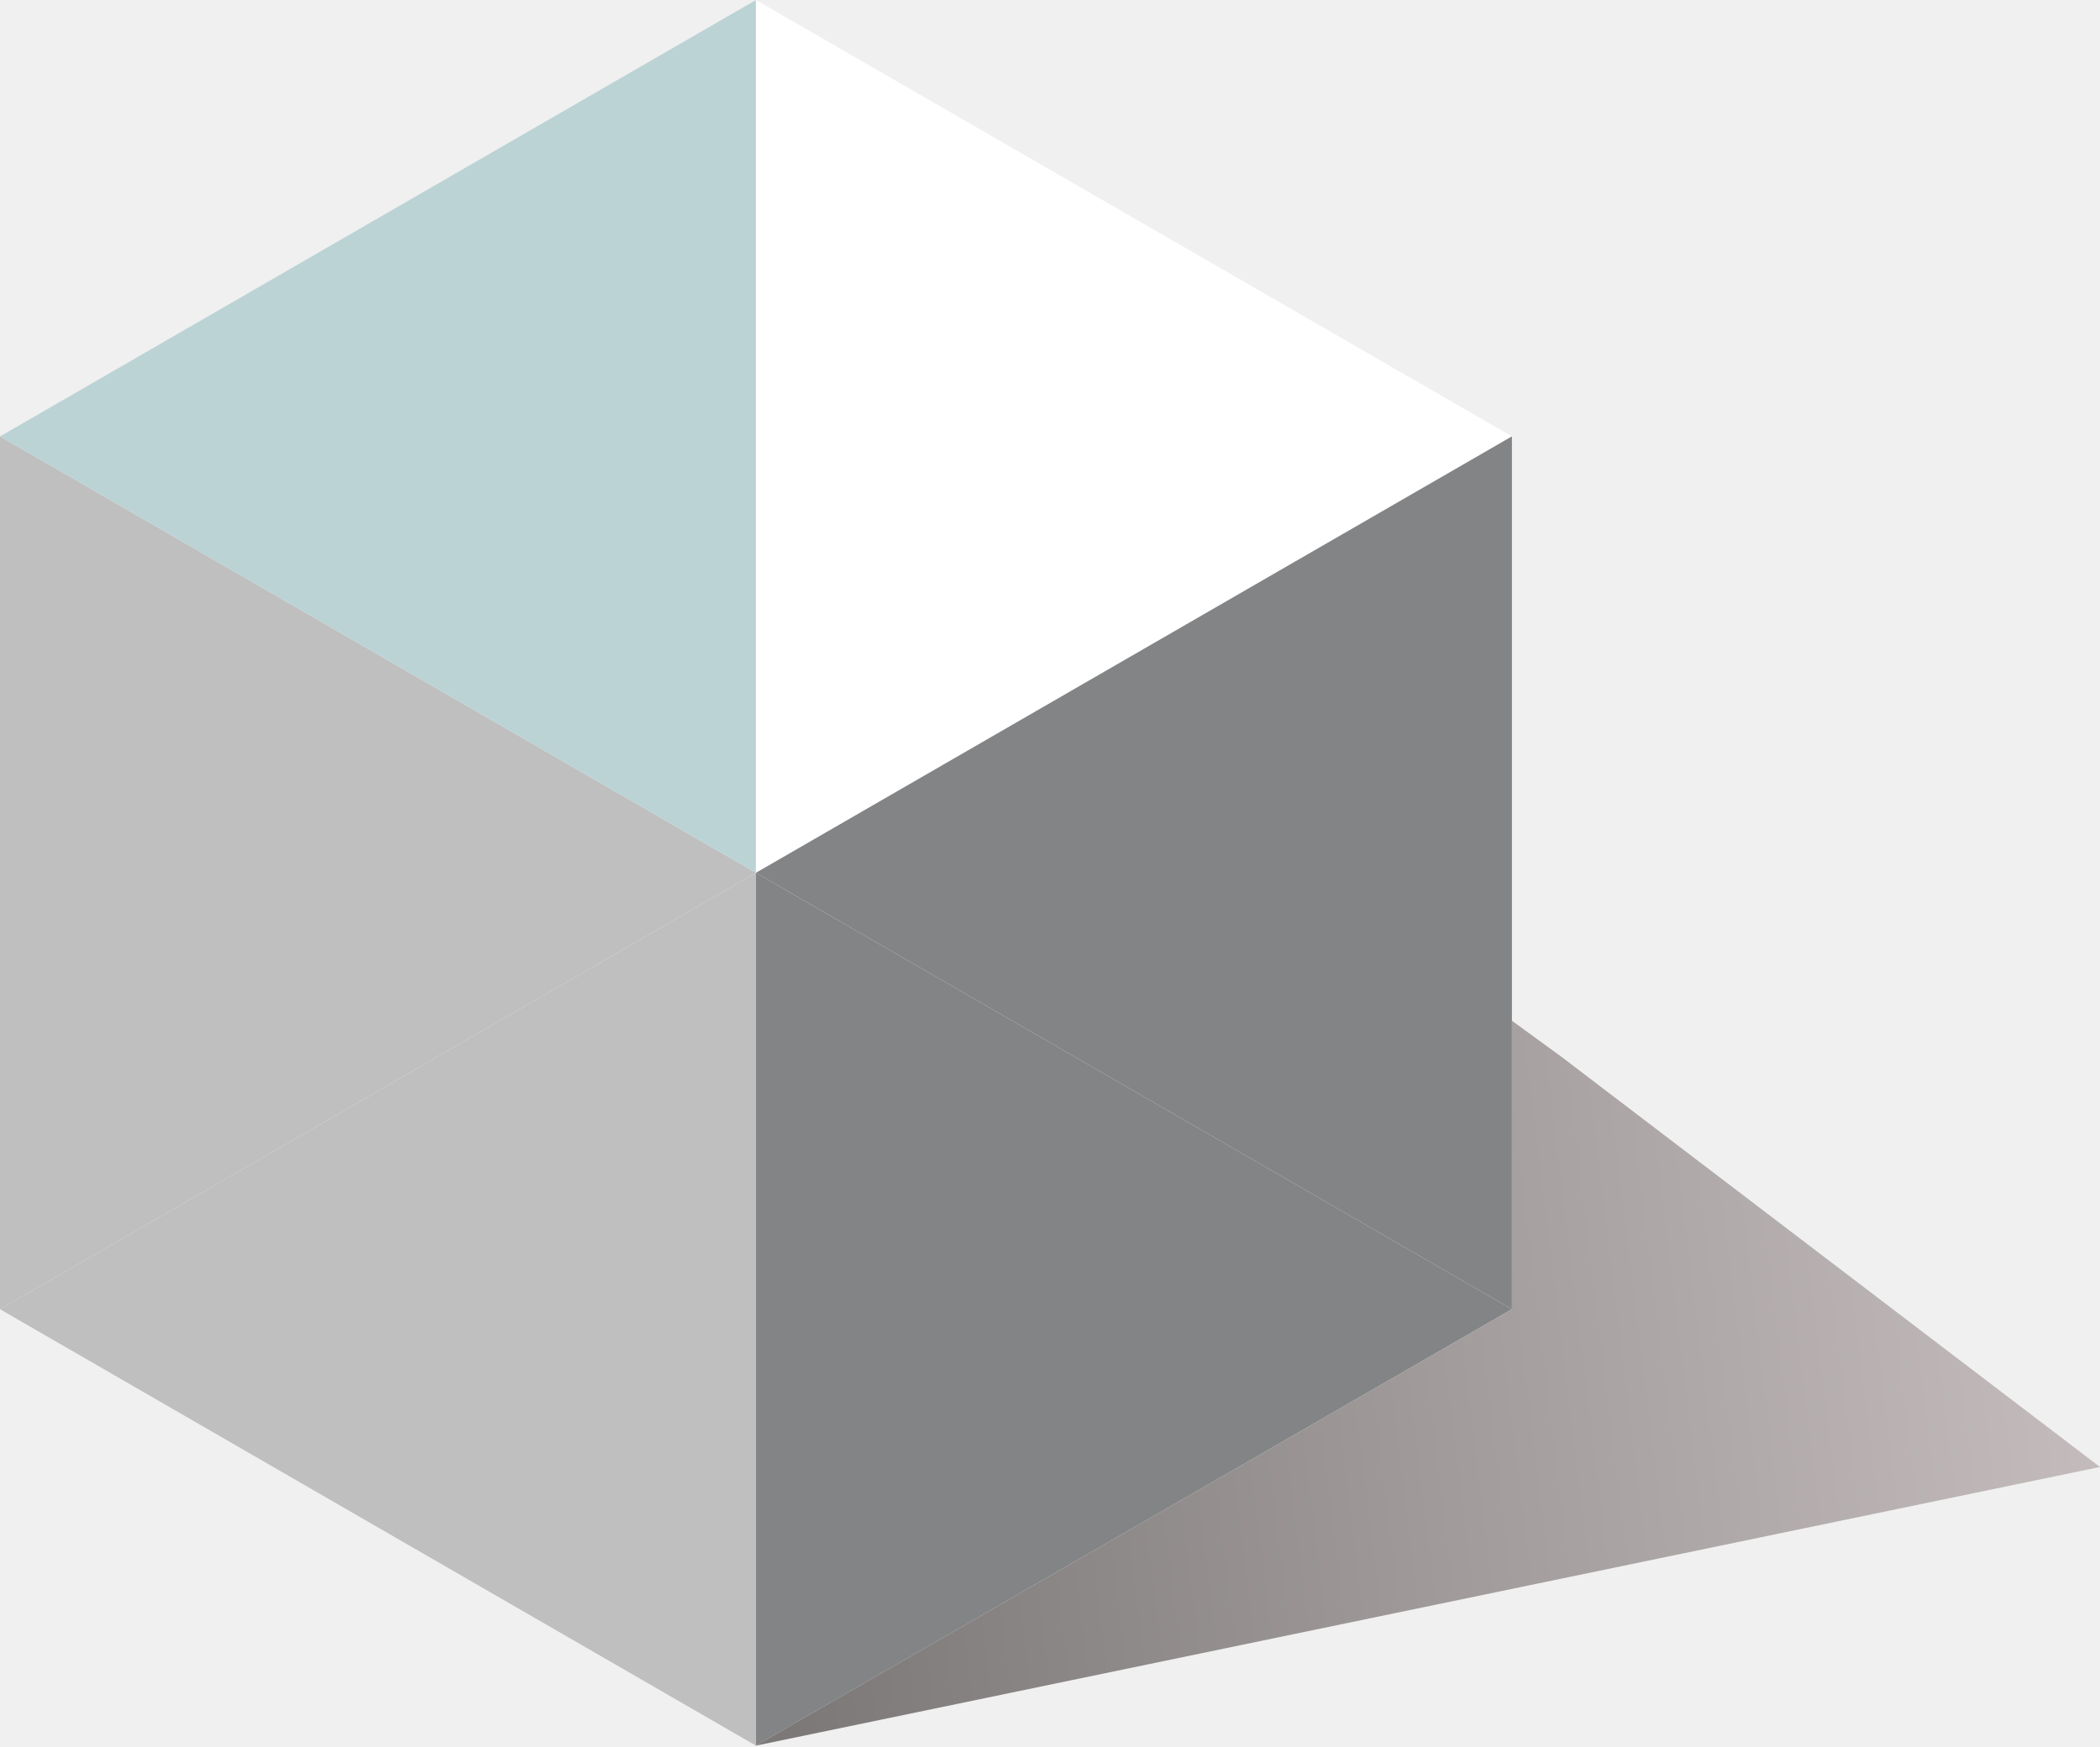
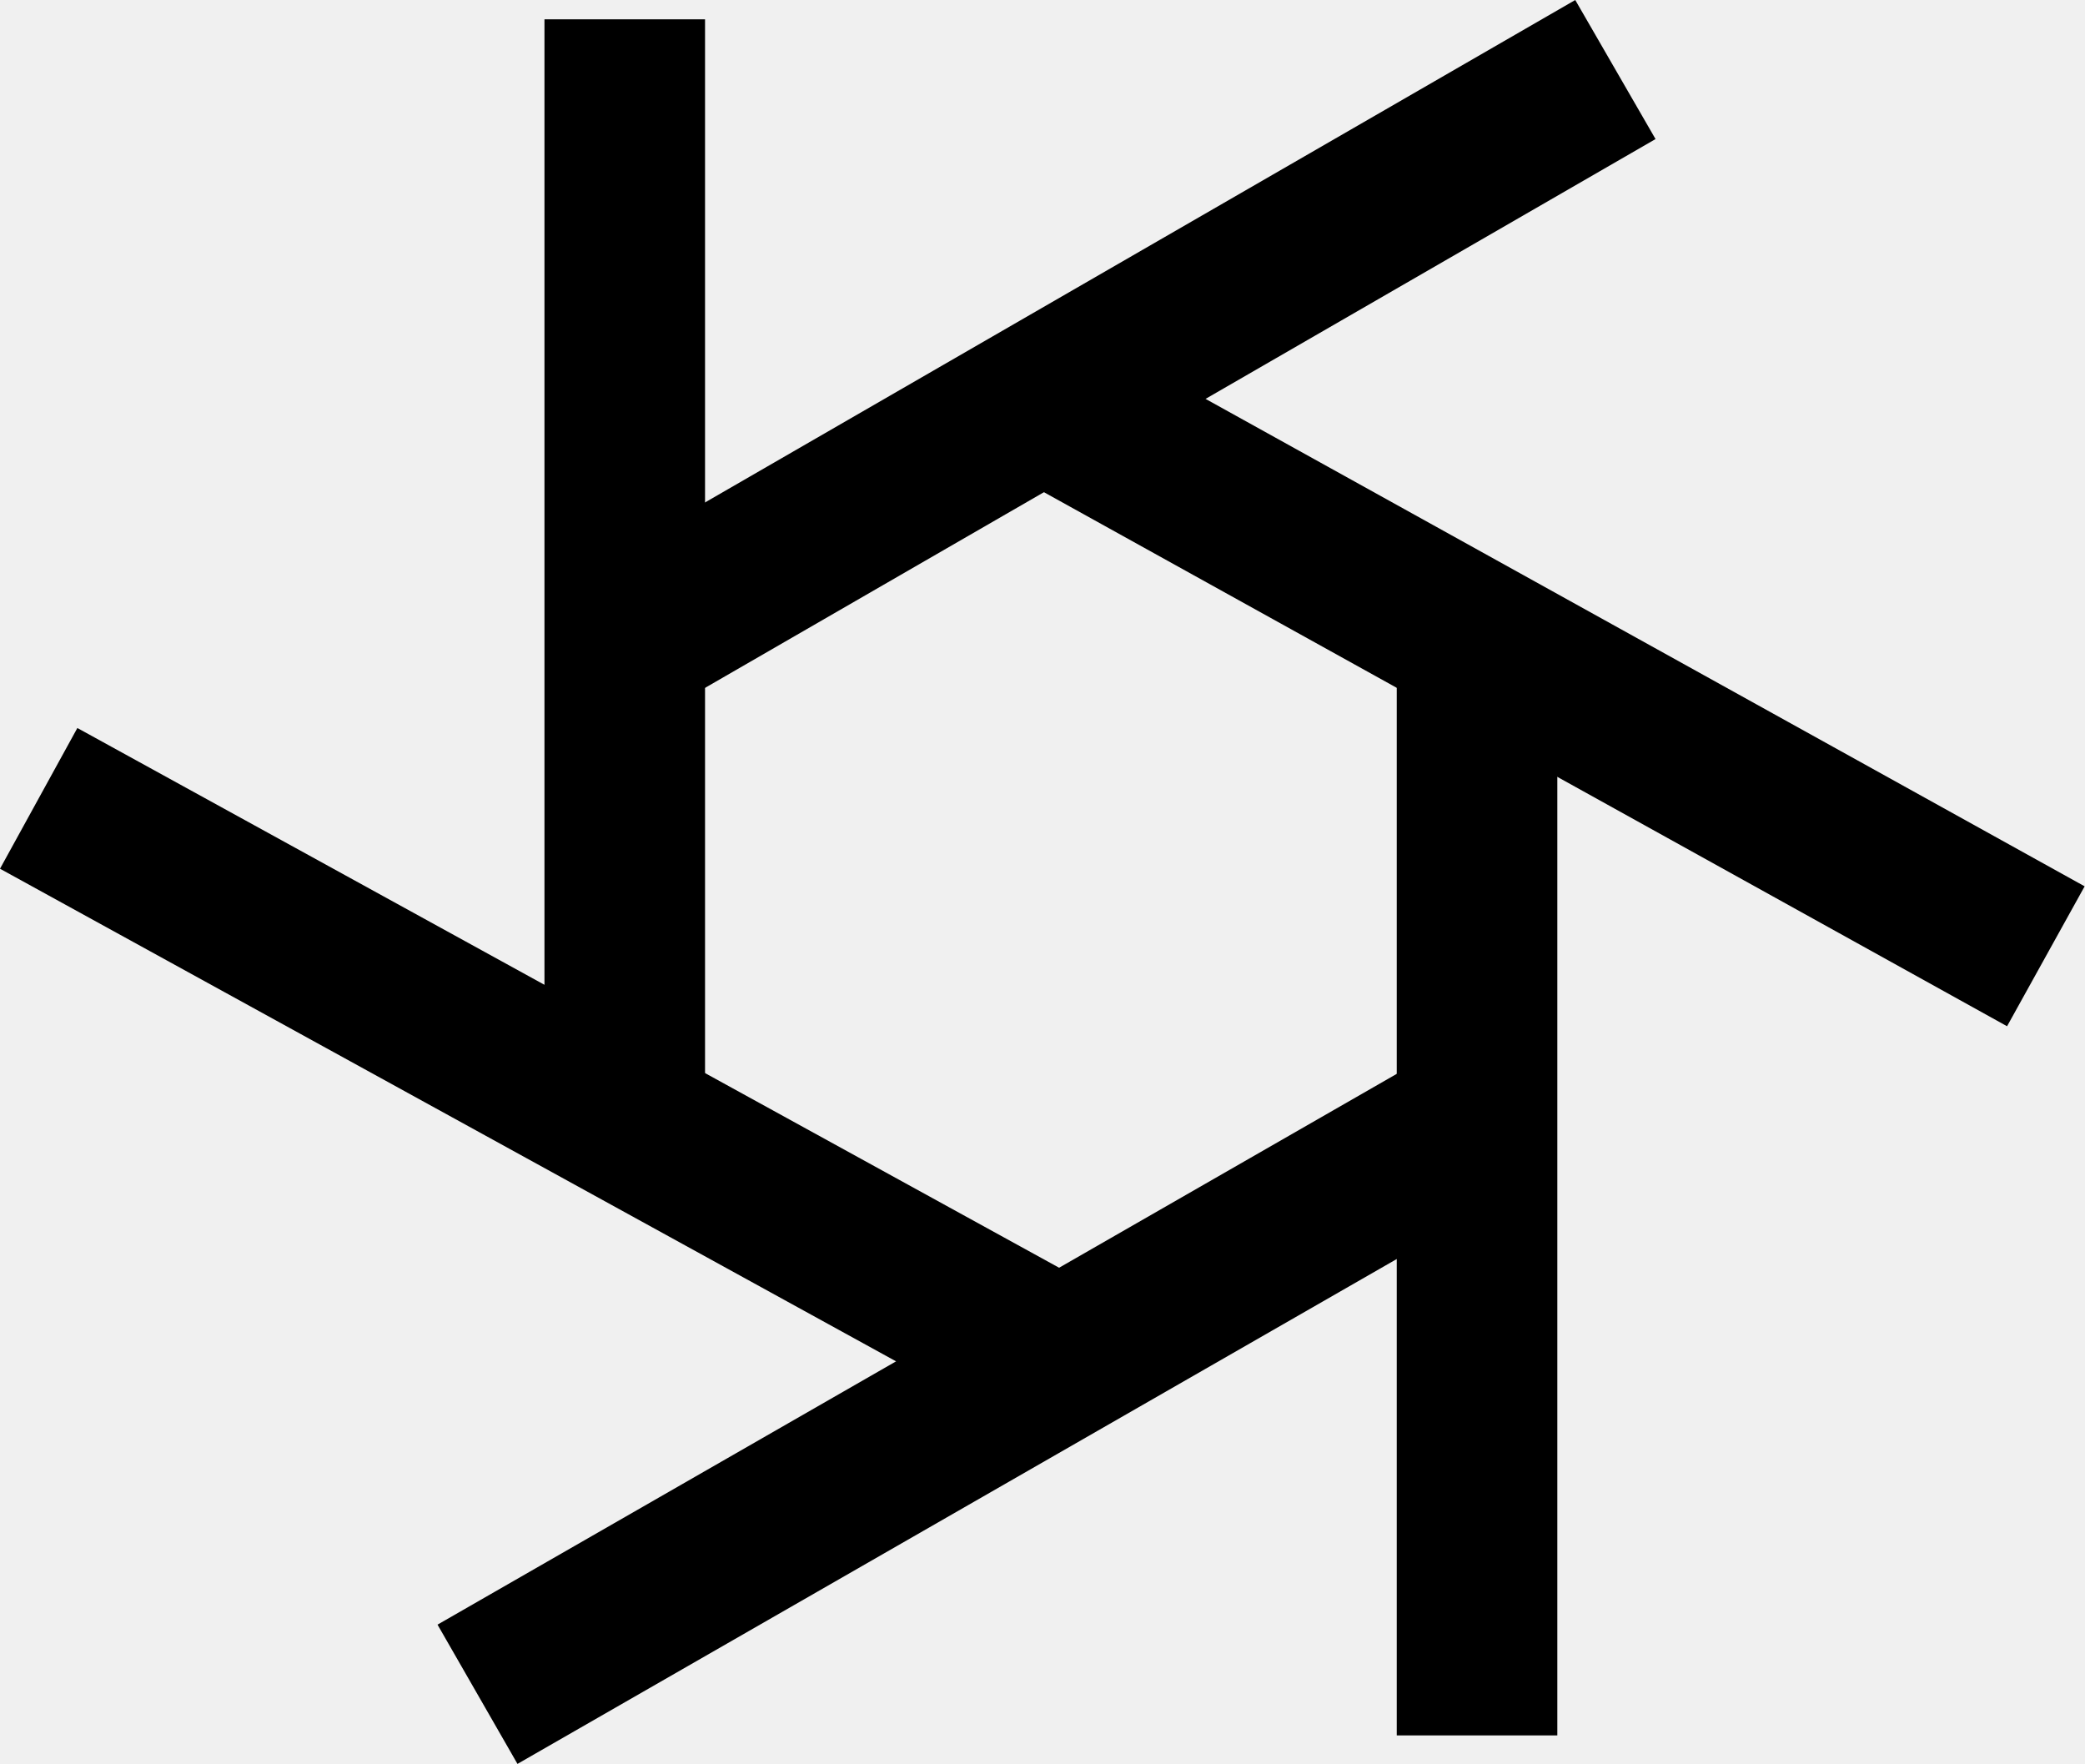
- <svg xmlns="http://www.w3.org/2000/svg" width="499" height="415" viewBox="0 0 499 415" fill="none">
-   <path d="M0 103.707V311.127L179.625 207.418L0 103.707Z" fill="#BFBFBF" />
-   <path d="M179.625 0V207.42L0 103.711L179.625 0Z" fill="#BCD3D5" />
-   <path d="M359.258 103.709L179.624 0V207.42L359.258 103.709Z" fill="white" />
-   <path d="M359.258 103.707V311.127L179.624 207.418L359.258 103.707Z" fill="#828485" />
-   <path d="M179.624 207.423V414.843L359.258 311.132L179.624 207.423Z" fill="#828485" />
-   <path d="M0 311.132L179.625 414.843V207.423L0 311.132Z" fill="#BFBFBF" />
-   <path d="M179.624 414.84L499 348.624L370.793 250.967L359.258 242.575V311.129L179.624 414.84Z" fill="url(#paint0_linear_541_172)" />
-   <defs>
-     <linearGradient id="paint0_linear_541_172" x1="499" y1="309.138" x2="179.624" y2="348.277" gradientUnits="userSpaceOnUse">
-       <stop stop-color="#C5BDBD" />
-       <stop offset="1" stop-color="#7C7878" />
-     </linearGradient>
-   </defs>
+ <svg xmlns="http://www.w3.org/2000/svg" width="844" height="714" viewBox="0 0 844 714" fill="none">
+   <rect x="421.765" y="124.73" width="482.63" height="64.758" transform="rotate(29.0068 421.765 124.73)" fill="black" />
+   <rect x="630.399" y="241.451" width="461" height="65" transform="rotate(90 630.399 241.451)" fill="black" />
+   <rect x="610.929" y="483.48" width="462.925" height="65" transform="rotate(150.137 610.929 483.48)" fill="black" />
+   <rect x="429.301" y="587.641" width="489.891" height="65" transform="rotate(-151.201 429.301 587.641)" fill="black" />
+   <rect x="220.399" y="461.82" width="454" height="65" transform="rotate(-90 220.399 461.82)" fill="black" />
+   <rect x="234.399" y="232.82" width="465.641" height="65" transform="rotate(-30 234.399 232.82)" fill="black" />
</svg>
